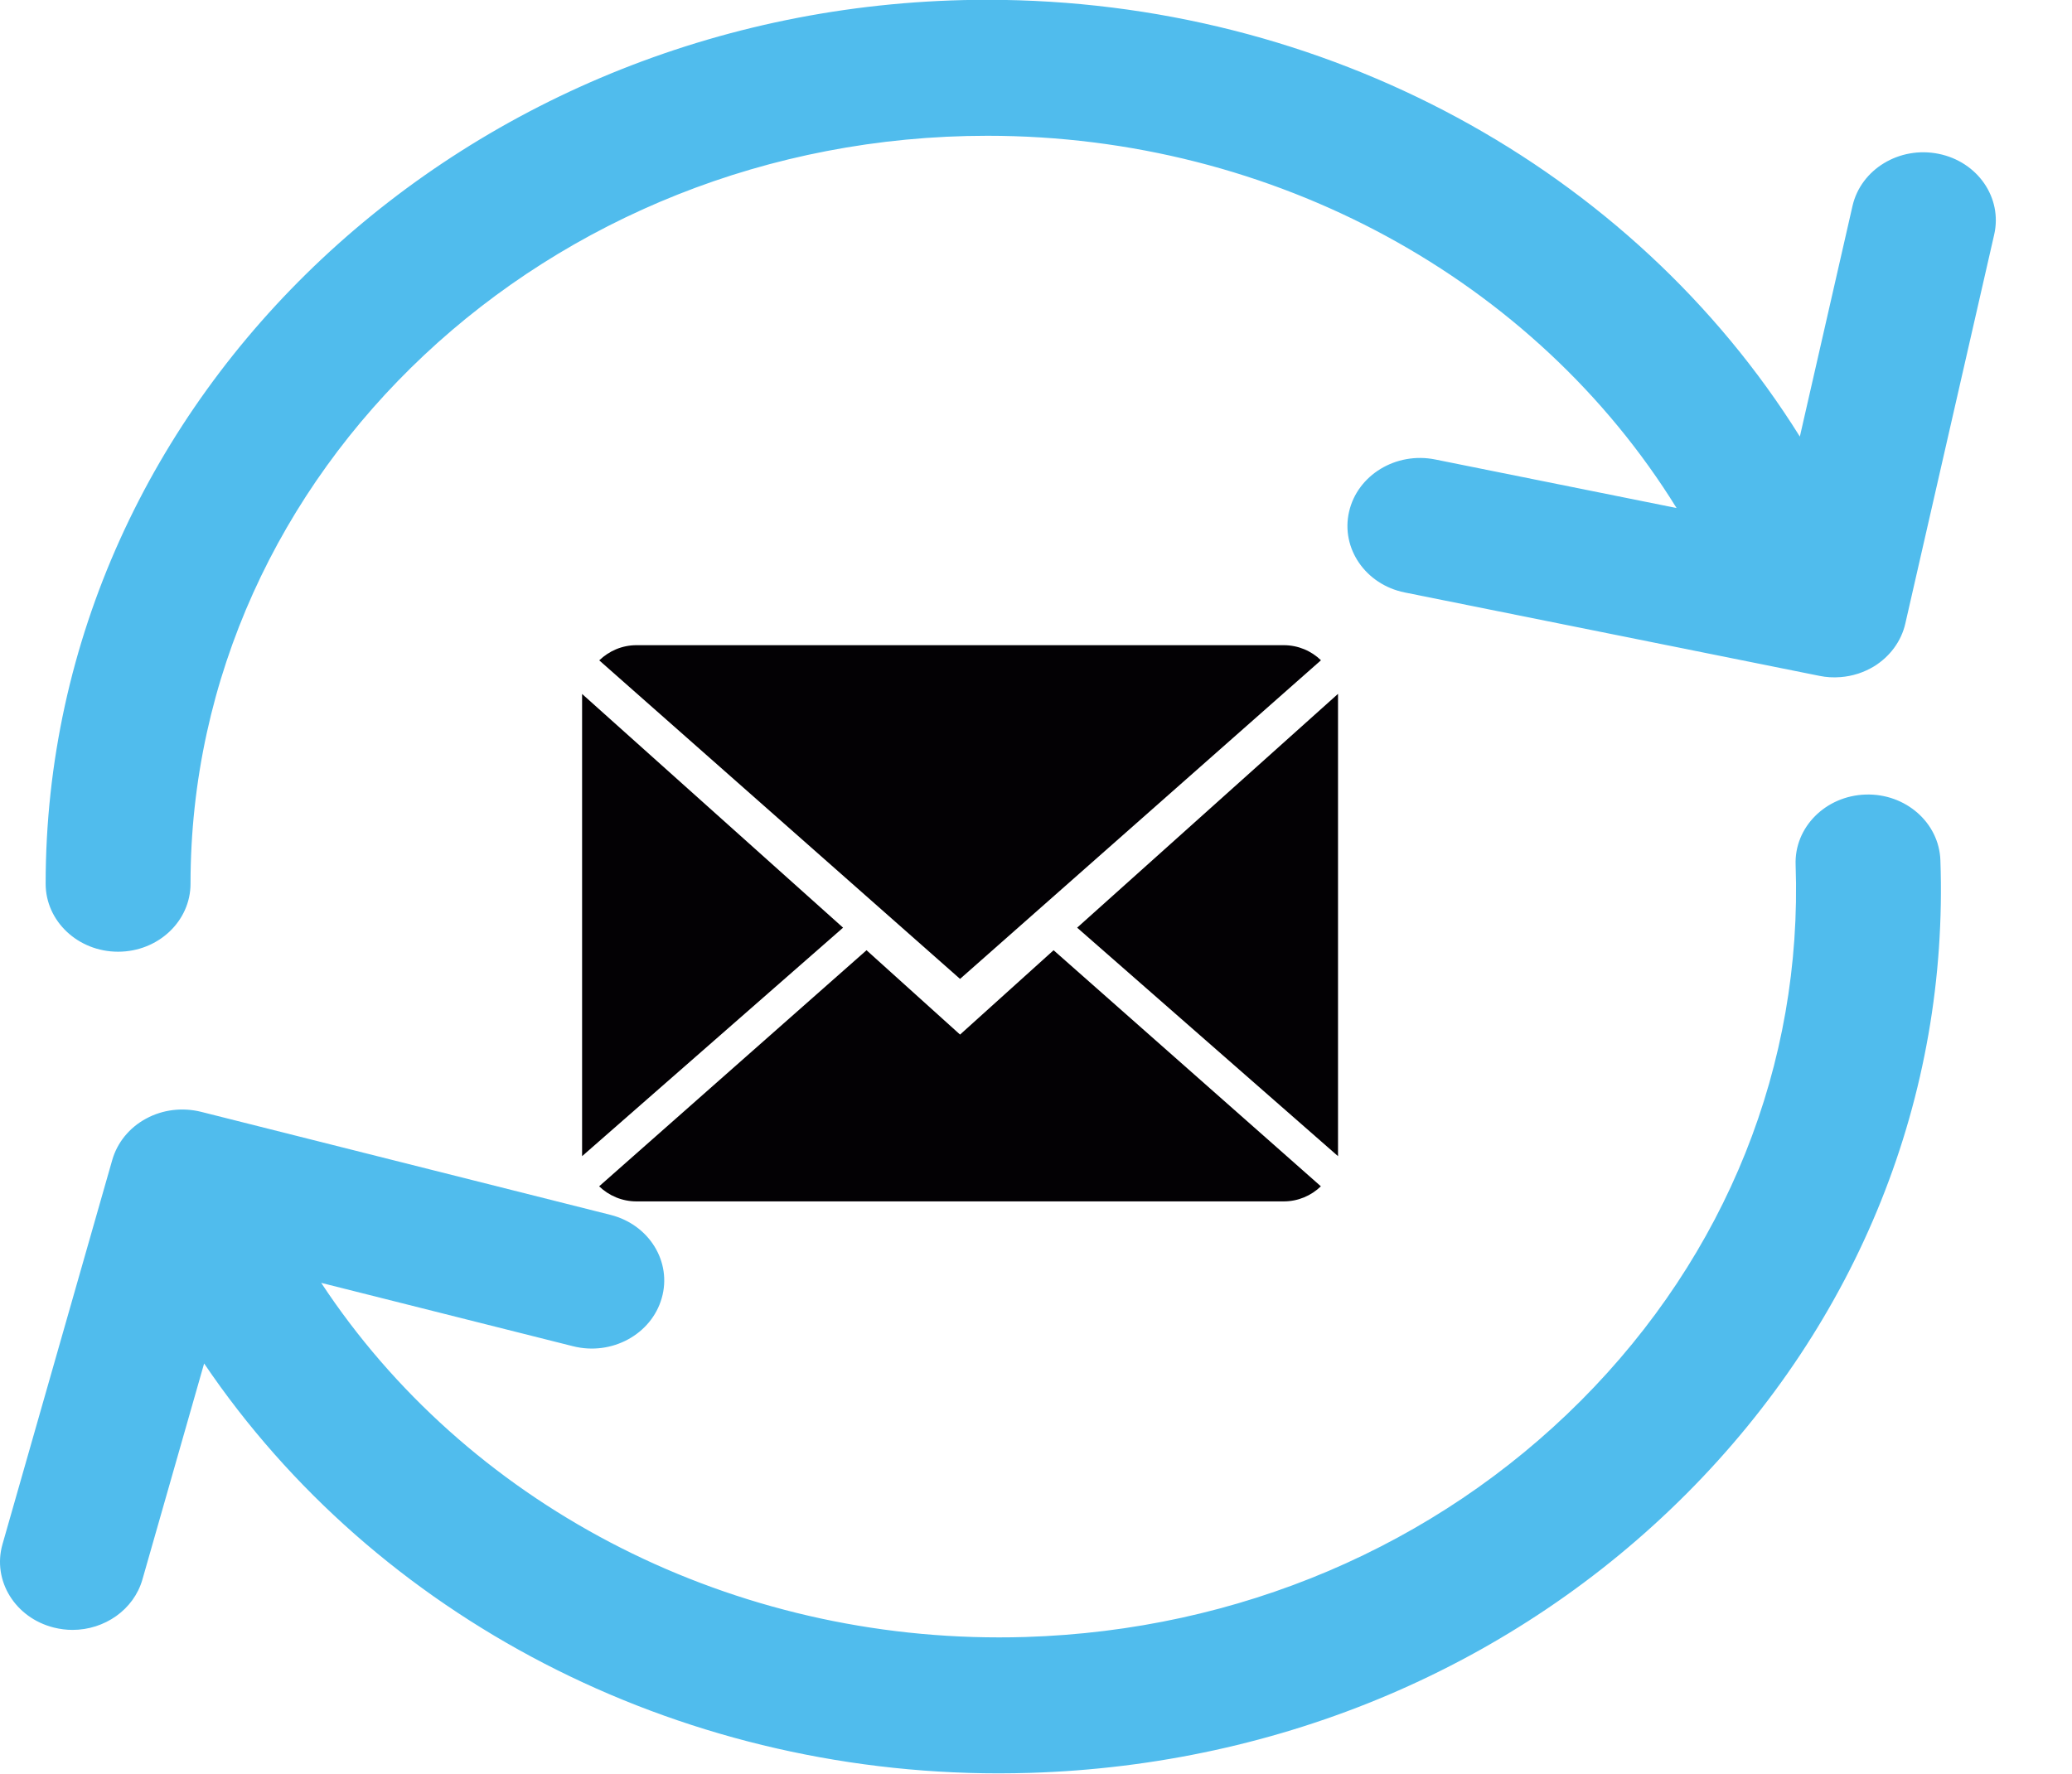
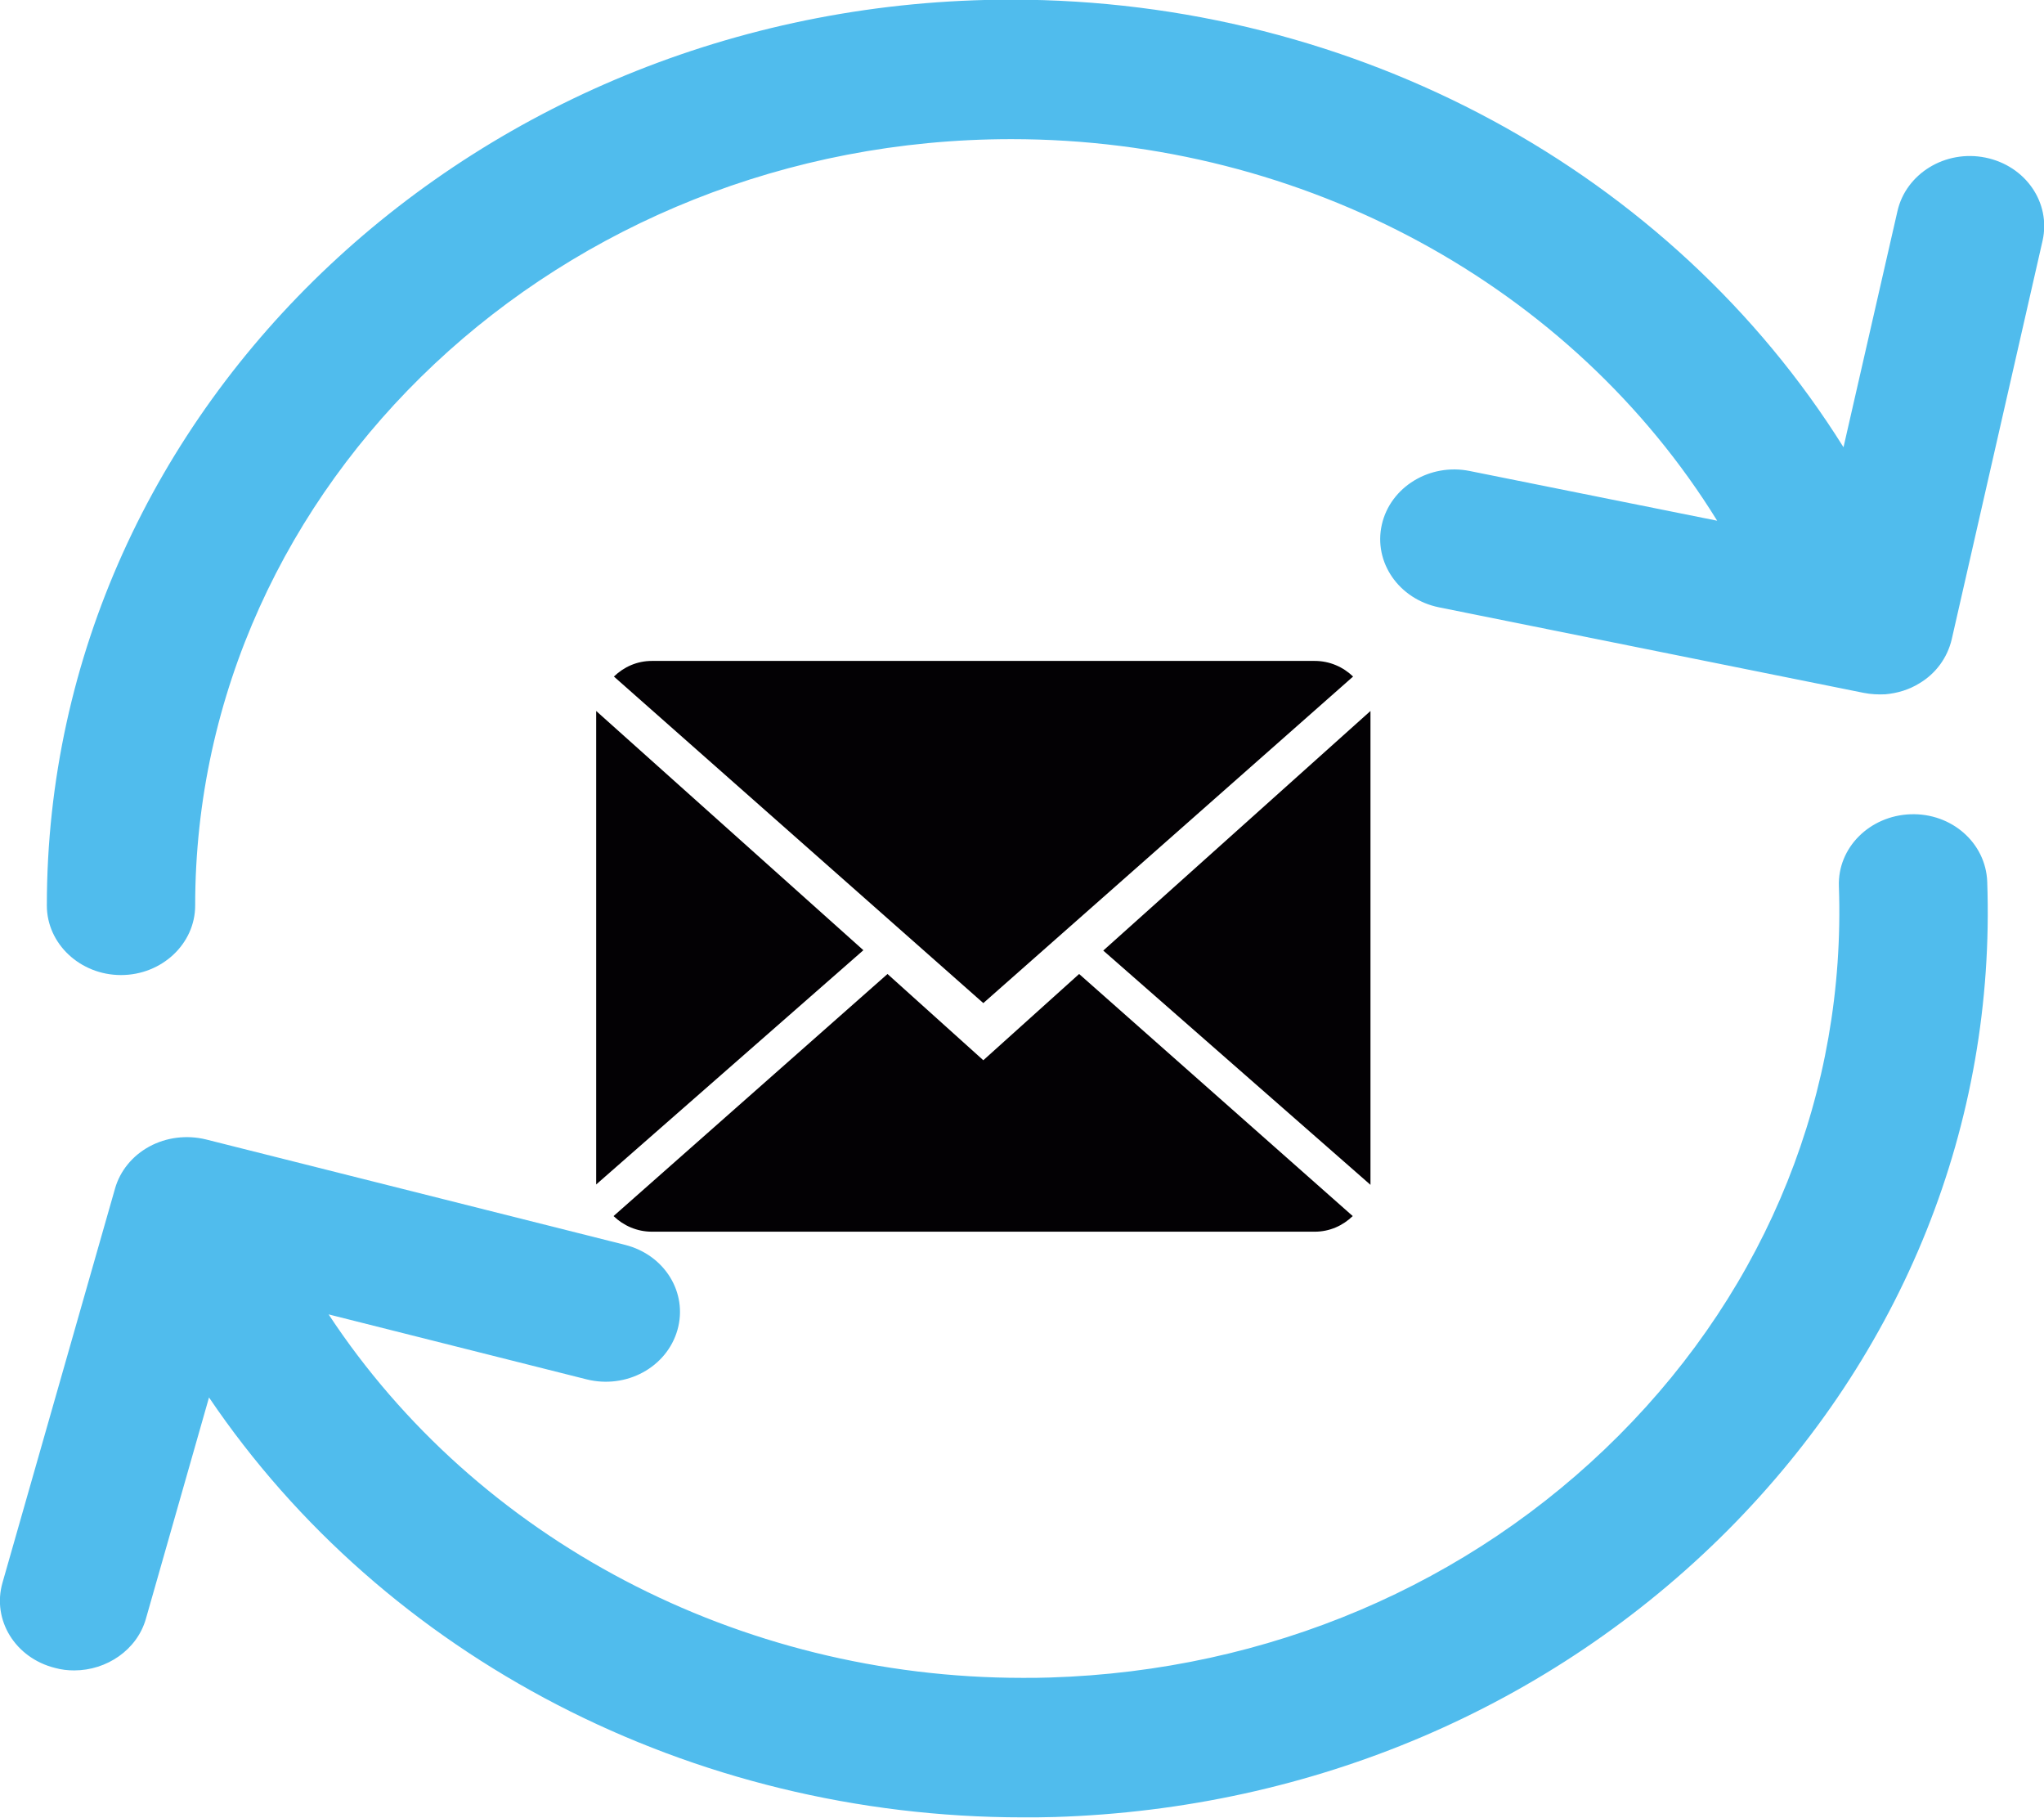
- <svg xmlns="http://www.w3.org/2000/svg" xmlns:xlink="http://www.w3.org/1999/xlink" width="598" height="512" viewBox="0 0 598 512" version="1.1">
-   <g id="Canvas" transform="matrix(28.4444 0 0 28.4444 -25628.4 -43463.1)">
-     <g id="autoposting">
-       <g id="Vector">
-         <use xlink:href="#path0_fill" transform="translate(906.906 1534.55)" fill="#030104" />
-         <use xlink:href="#path1_fill" transform="translate(906.906 1534.55)" fill="#030104" />
-         <use xlink:href="#path2_fill" transform="translate(906.906 1534.55)" fill="#030104" />
-         <use xlink:href="#path3_fill" transform="translate(906.906 1534.55)" fill="#030104" />
-       </g>
-       <g id="Vector">
-         <use xlink:href="#path4_fill" transform="translate(901 1528)" fill="#50BCED" />
-         <use xlink:href="#path5_fill" transform="translate(901 1528)" fill="#50BCED" />
-       </g>
-     </g>
-   </g>
-   <defs>
-     <path id="path0_fill" d="M 3.835 3.952L 2.886 3.096L 0.173 5.492C 0.272 5.587 0.405 5.645 0.552 5.645L 7.119 5.645C 7.265 5.645 7.398 5.587 7.496 5.492L 4.784 3.096L 3.835 3.952Z" />
-     <path id="path1_fill" d="M 7.497 0.153C 7.399 0.058 7.266 0 7.119 0L 0.552 0C 0.405 0 0.273 0.059 0.174 0.154L 3.835 3.387L 7.497 0.153Z" />
-     <path id="path2_fill" d="M 0 0.495L 0 5.186L 2.648 2.867L 0 0.495Z" />
-     <path id="path3_fill" d="M 5.023 2.867L 7.67 5.186L 7.67 0.494L 5.023 2.867Z" />
-     <path id="path4_fill" d="M 19.669 1.563C 19.272 1.483 18.881 1.72 18.796 2.093L 18.262 4.433C 16.561 1.709 13.44 0 10.018 0C 4.749 0 0.463 4.024 0.463 8.971C 0.463 9.352 0.792 9.661 1.198 9.661C 1.604 9.661 1.933 9.352 1.933 8.971C 1.933 4.785 5.56 1.38 10.018 1.38C 12.925 1.38 15.576 2.838 17.011 5.158L 14.561 4.665C 14.164 4.586 13.773 4.823 13.688 5.196C 13.603 5.568 13.856 5.935 14.253 6.015L 18.459 6.861C 18.531 6.876 18.603 6.88 18.675 6.874C 18.794 6.865 18.91 6.828 19.013 6.766C 19.176 6.666 19.291 6.51 19.332 6.331L 20.234 2.382C 20.319 2.009 20.066 1.643 19.669 1.563Z" />
-     <path id="path5_fill" d="M 18.929 8.066C 18.523 8.079 18.205 8.398 18.219 8.779C 18.29 10.805 17.517 12.736 16.041 14.217C 14.565 15.697 12.563 16.549 10.405 16.616C 10.315 16.619 10.225 16.62 10.136 16.62C 7.319 16.62 4.725 15.247 3.259 13.022L 5.814 13.665C 6.206 13.764 6.609 13.545 6.714 13.177C 6.82 12.809 6.587 12.431 6.195 12.332L 2.04 11.286C 1.851 11.239 1.651 11.263 1.482 11.355C 1.313 11.446 1.19 11.597 1.139 11.774L 0.025 15.675C -0.08 16.043 0.153 16.421 0.545 16.52C 0.609 16.536 0.673 16.544 0.736 16.544C 1.06 16.544 1.357 16.34 1.445 16.032L 2.071 13.84C 3.813 16.415 6.846 18 10.135 18C 10.241 18 10.347 17.998 10.453 17.995C 13.004 17.916 15.37 16.909 17.114 15.16C 18.858 13.41 19.772 11.128 19.688 8.733C 19.675 8.352 19.335 8.053 18.929 8.066Z" />
-   </defs>
+ <svg xmlns="http://www.w3.org/2000/svg" version="1.1" id="Слой_2" x="0px" y="0px" viewBox="0 0 576 512" style="enable-background:new 0 0 576 512;" xml:space="preserve">
+   <style type="text/css">
+ 	.st0{fill:#030104;}
+ 	.st1{fill:#50BCED;}
+ </style>
+   <path id="path0_fill_1_" class="st0" d="M277.1,298.7l-27-24.3l-77.2,68.2c2.8,2.7,6.6,4.4,10.8,4.4h186.8c4.2,0,7.9-1.7,10.7-4.4  l-77.1-68.2L277.1,298.7z" />
+   <path id="path1_fill_1_" class="st0" d="M381.3,190.6c-2.8-2.7-6.6-4.4-10.8-4.4H183.7c-4.2,0-7.9,1.7-10.7,4.4l104.1,92  L381.3,190.6z" />
+   <path id="path2_fill_1_" class="st0" d="M168,200.3v133.4l75.3-66L168,200.3z" />
+   <path id="path3_fill_1_" class="st0" d="M310.9,267.8l75.3,66V200.3L310.9,267.8z" />
+   <path id="path4_fill_1_" class="st1" d="M559.5,44.4c-11.3-2.3-22.4,4.5-24.8,15.1L519.5,126C471.1,48.6,382.3-0.1,285-0.1  C135.1-0.1,13.2,114.4,13.2,255.1c0,10.8,9.4,19.6,20.9,19.6c11.5,0,20.9-8.8,20.9-19.6C55,136.1,158.2,39.2,285,39.2  c82.7,0,158.1,41.5,198.9,107.5l-69.7-14c-11.3-2.3-22.4,4.5-24.8,15.1c-2.4,10.6,4.8,21,16.1,23.3l119.7,24.1  c2,0.4,4.1,0.5,6.1,0.4c3.4-0.3,6.7-1.3,9.6-3.1c4.7-2.8,7.9-7.3,9.1-12.4l25.6-112.3C578,57.1,570.8,46.7,559.5,44.4z" />
+   <path id="path5_fill_1_" class="st1" d="M538.4,229.4c-11.5,0.4-20.6,9.4-20.2,20.3c2,57.6-20,112.6-62,154.7  c-42,42.1-98.9,66.3-160.3,68.2c-2.6,0.1-5.1,0.1-7.7,0.1c-80.1,0-153.9-39.1-195.6-102.4l72.7,18.3c11.2,2.8,22.6-3.4,25.6-13.9  c3-10.5-3.6-21.2-14.8-24L58,321c-5.4-1.3-11.1-0.6-15.9,2c-4.8,2.6-8.3,6.9-9.7,11.9l-31.7,111c-3,10.5,3.6,21.2,14.8,24  c1.8,0.5,3.6,0.7,5.4,0.7c9.2,0,17.7-5.8,20.2-14.5l17.8-62.4c49.5,73.2,135.8,118.3,229.4,118.3c3,0,6,0,9-0.1  c72.6-2.3,139.8-30.9,189.5-80.7c49.6-49.8,75.6-114.7,73.2-182.8C559.6,237.5,550,229,538.4,229.4z" />
</svg>
